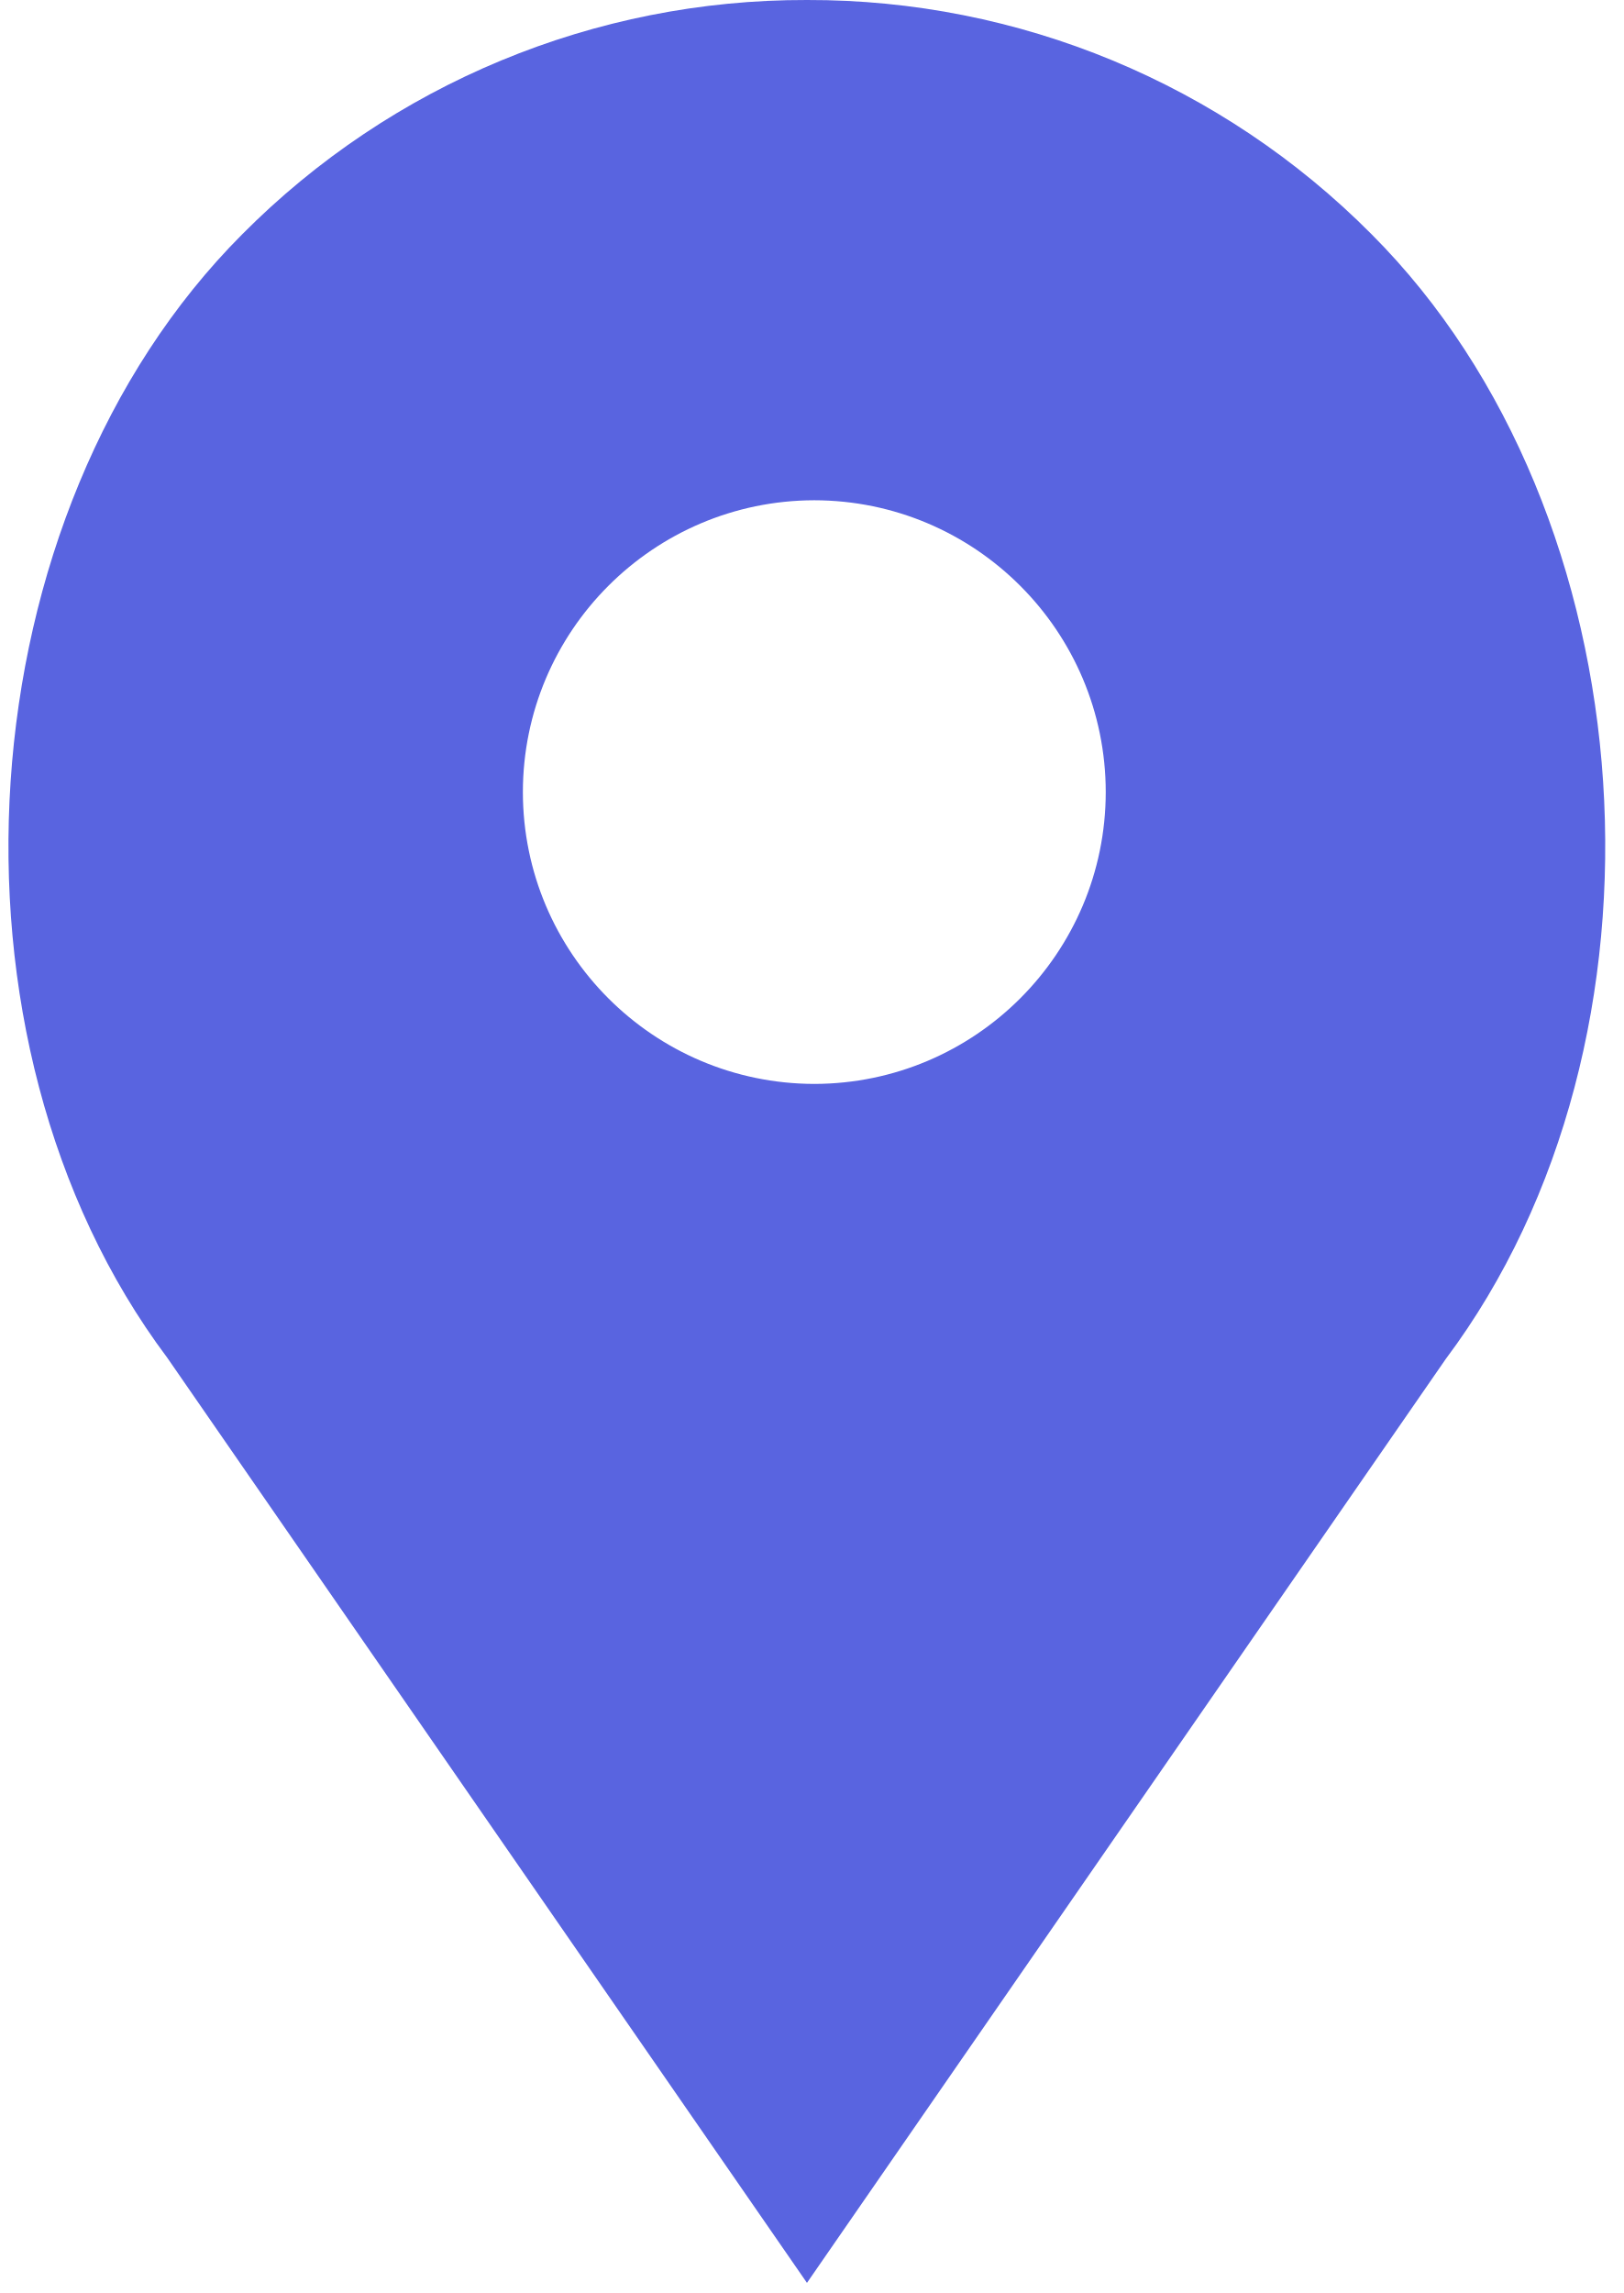
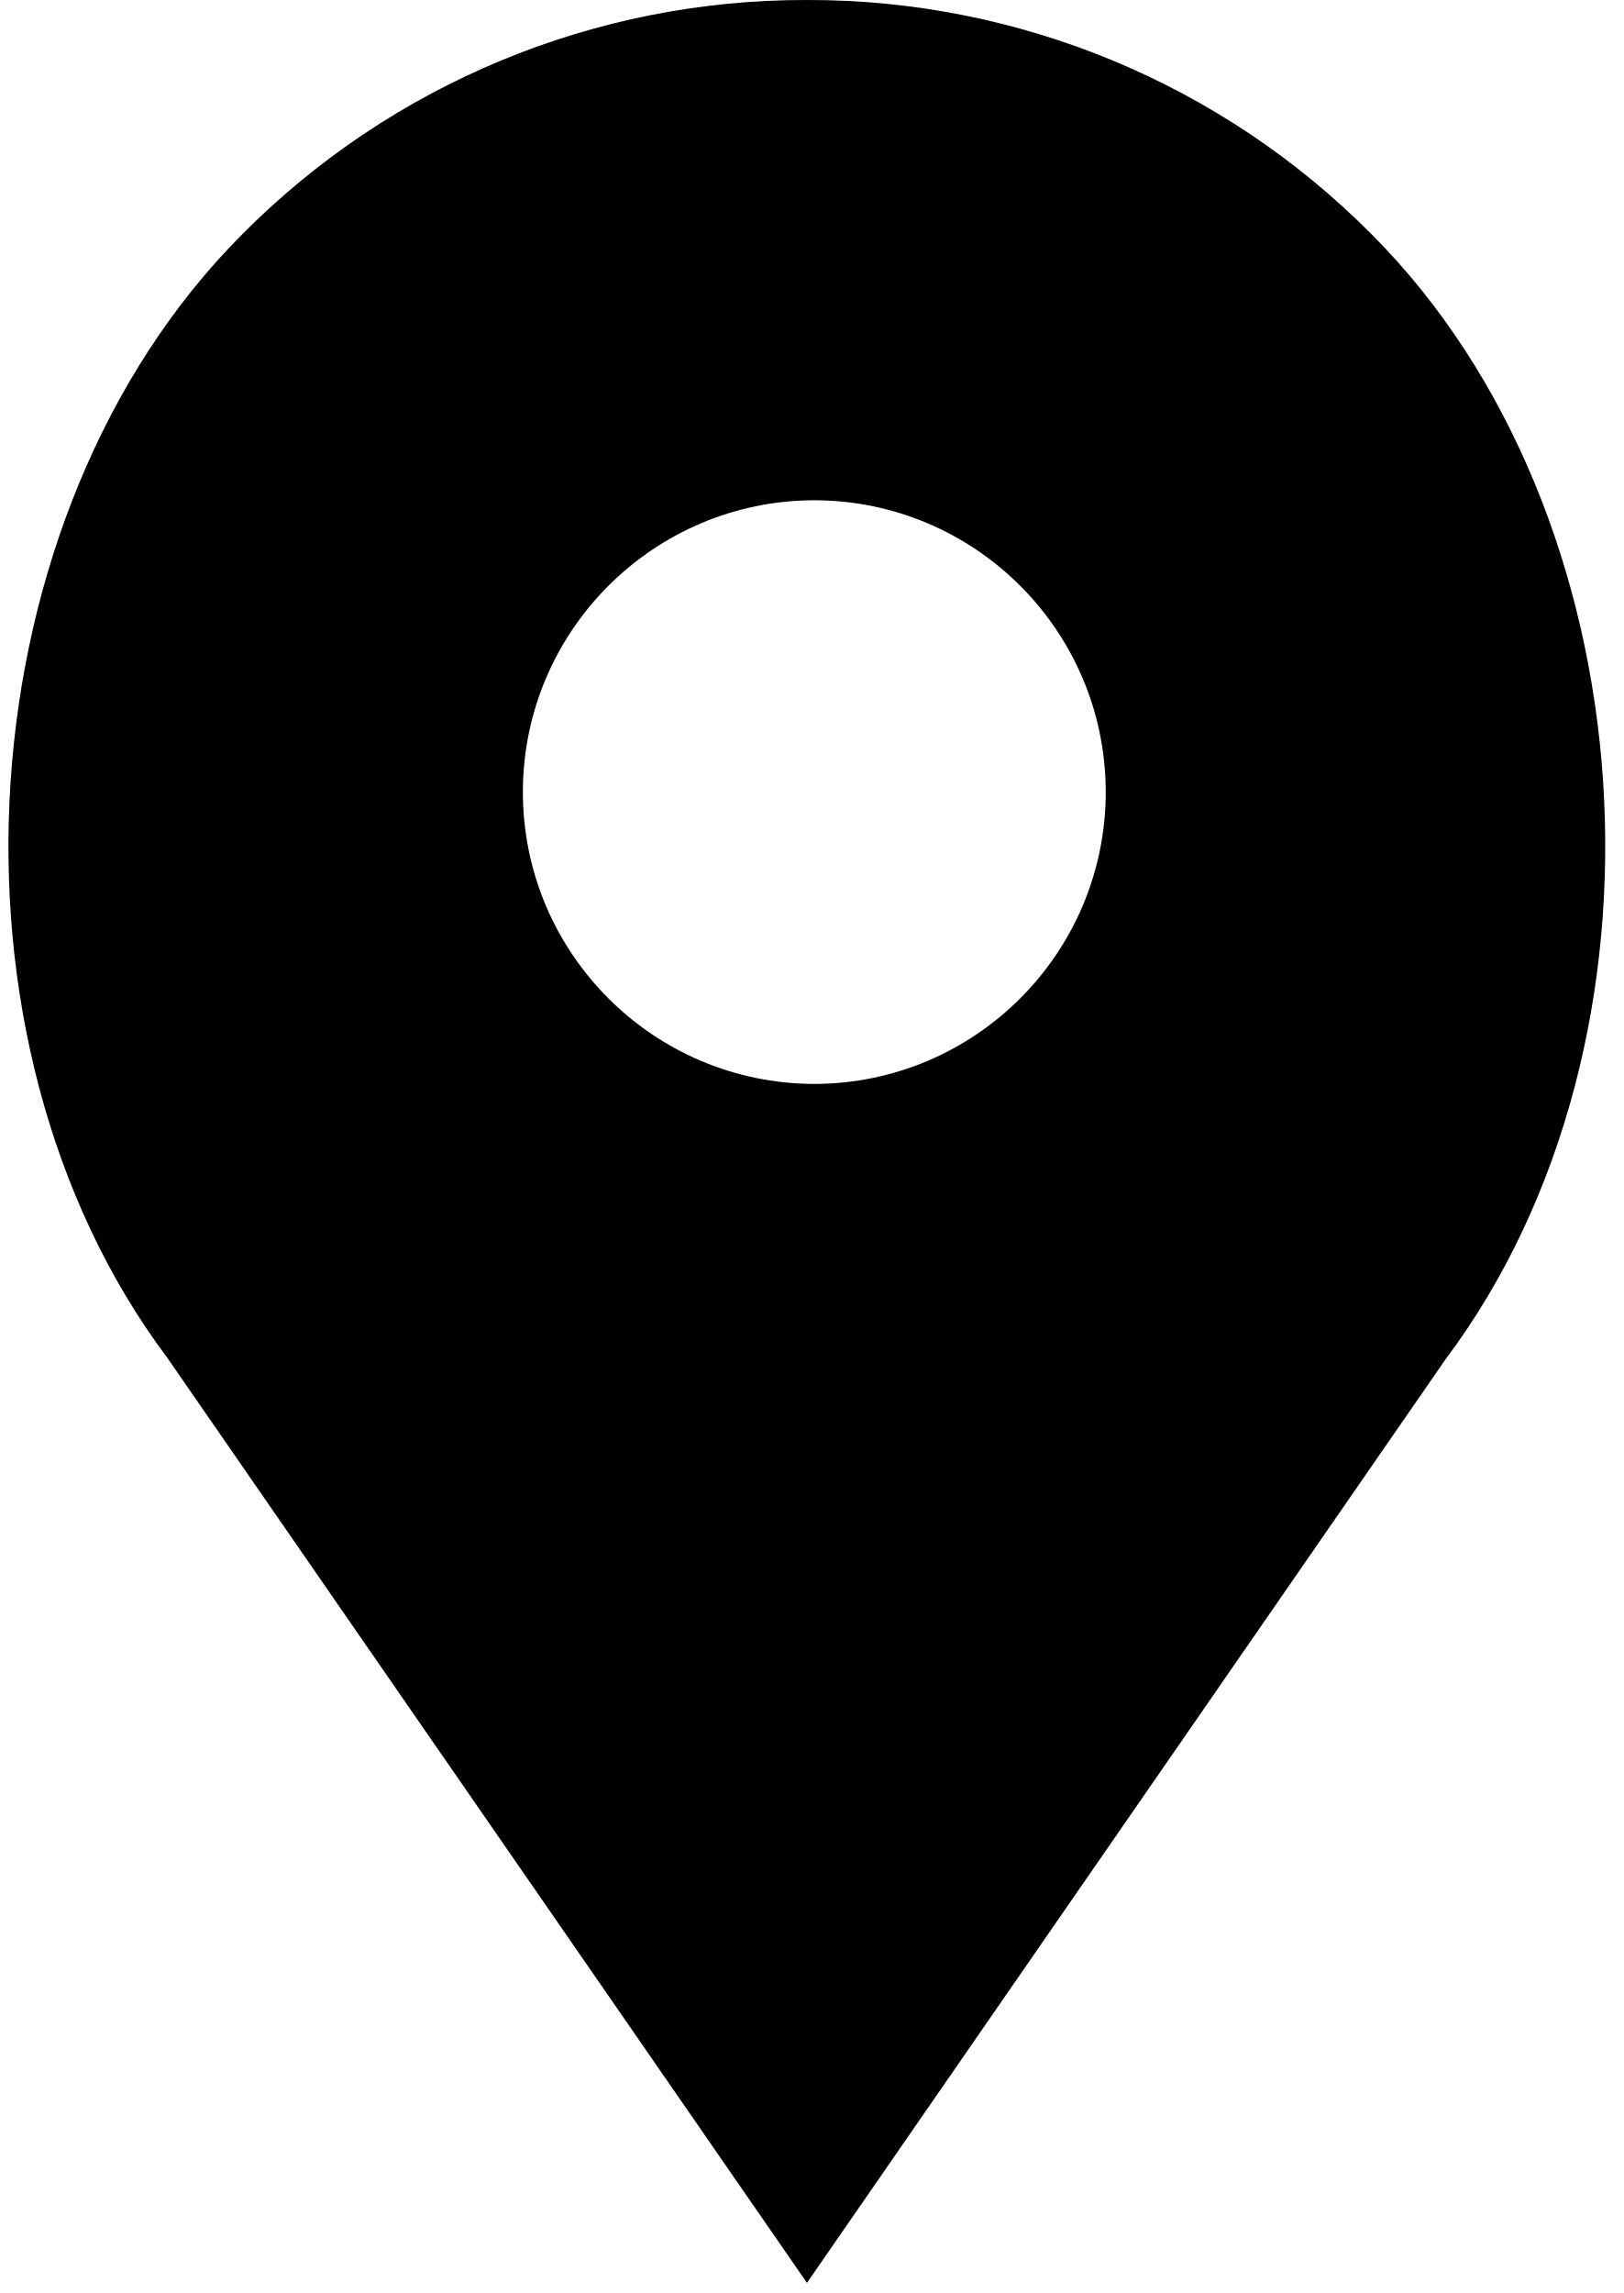
<svg xmlns="http://www.w3.org/2000/svg" width="17" height="24">
-   <path d="M14.358 2.451A8.3 8.3 0 008.448 0a8.3 8.3 0 00-5.911 2.451c-2.922 2.925-3.285 8.427-.786 11.76l6.697 9.683 6.687-9.669c2.508-3.347 2.145-8.85-.777-11.774zm-5.833 8.894a3.057 3.057 0 01-3.051-3.054 3.057 3.057 0 013.05-3.055 3.057 3.057 0 013.052 3.055 3.057 3.057 0 01-3.051 3.054z" fill="#5964E0" fill-rule="nonzero" />
+   <path d="M14.358 2.451A8.3 8.3 0 008.448 0a8.3 8.3 0 00-5.911 2.451c-2.922 2.925-3.285 8.427-.786 11.76l6.697 9.683 6.687-9.669c2.508-3.347 2.145-8.85-.777-11.774zm-5.833 8.894a3.057 3.057 0 01-3.051-3.054 3.057 3.057 0 013.05-3.055 3.057 3.057 0 013.052 3.055 3.057 3.057 0 01-3.051 3.054z" fill-rule="nonzero" />
</svg>
